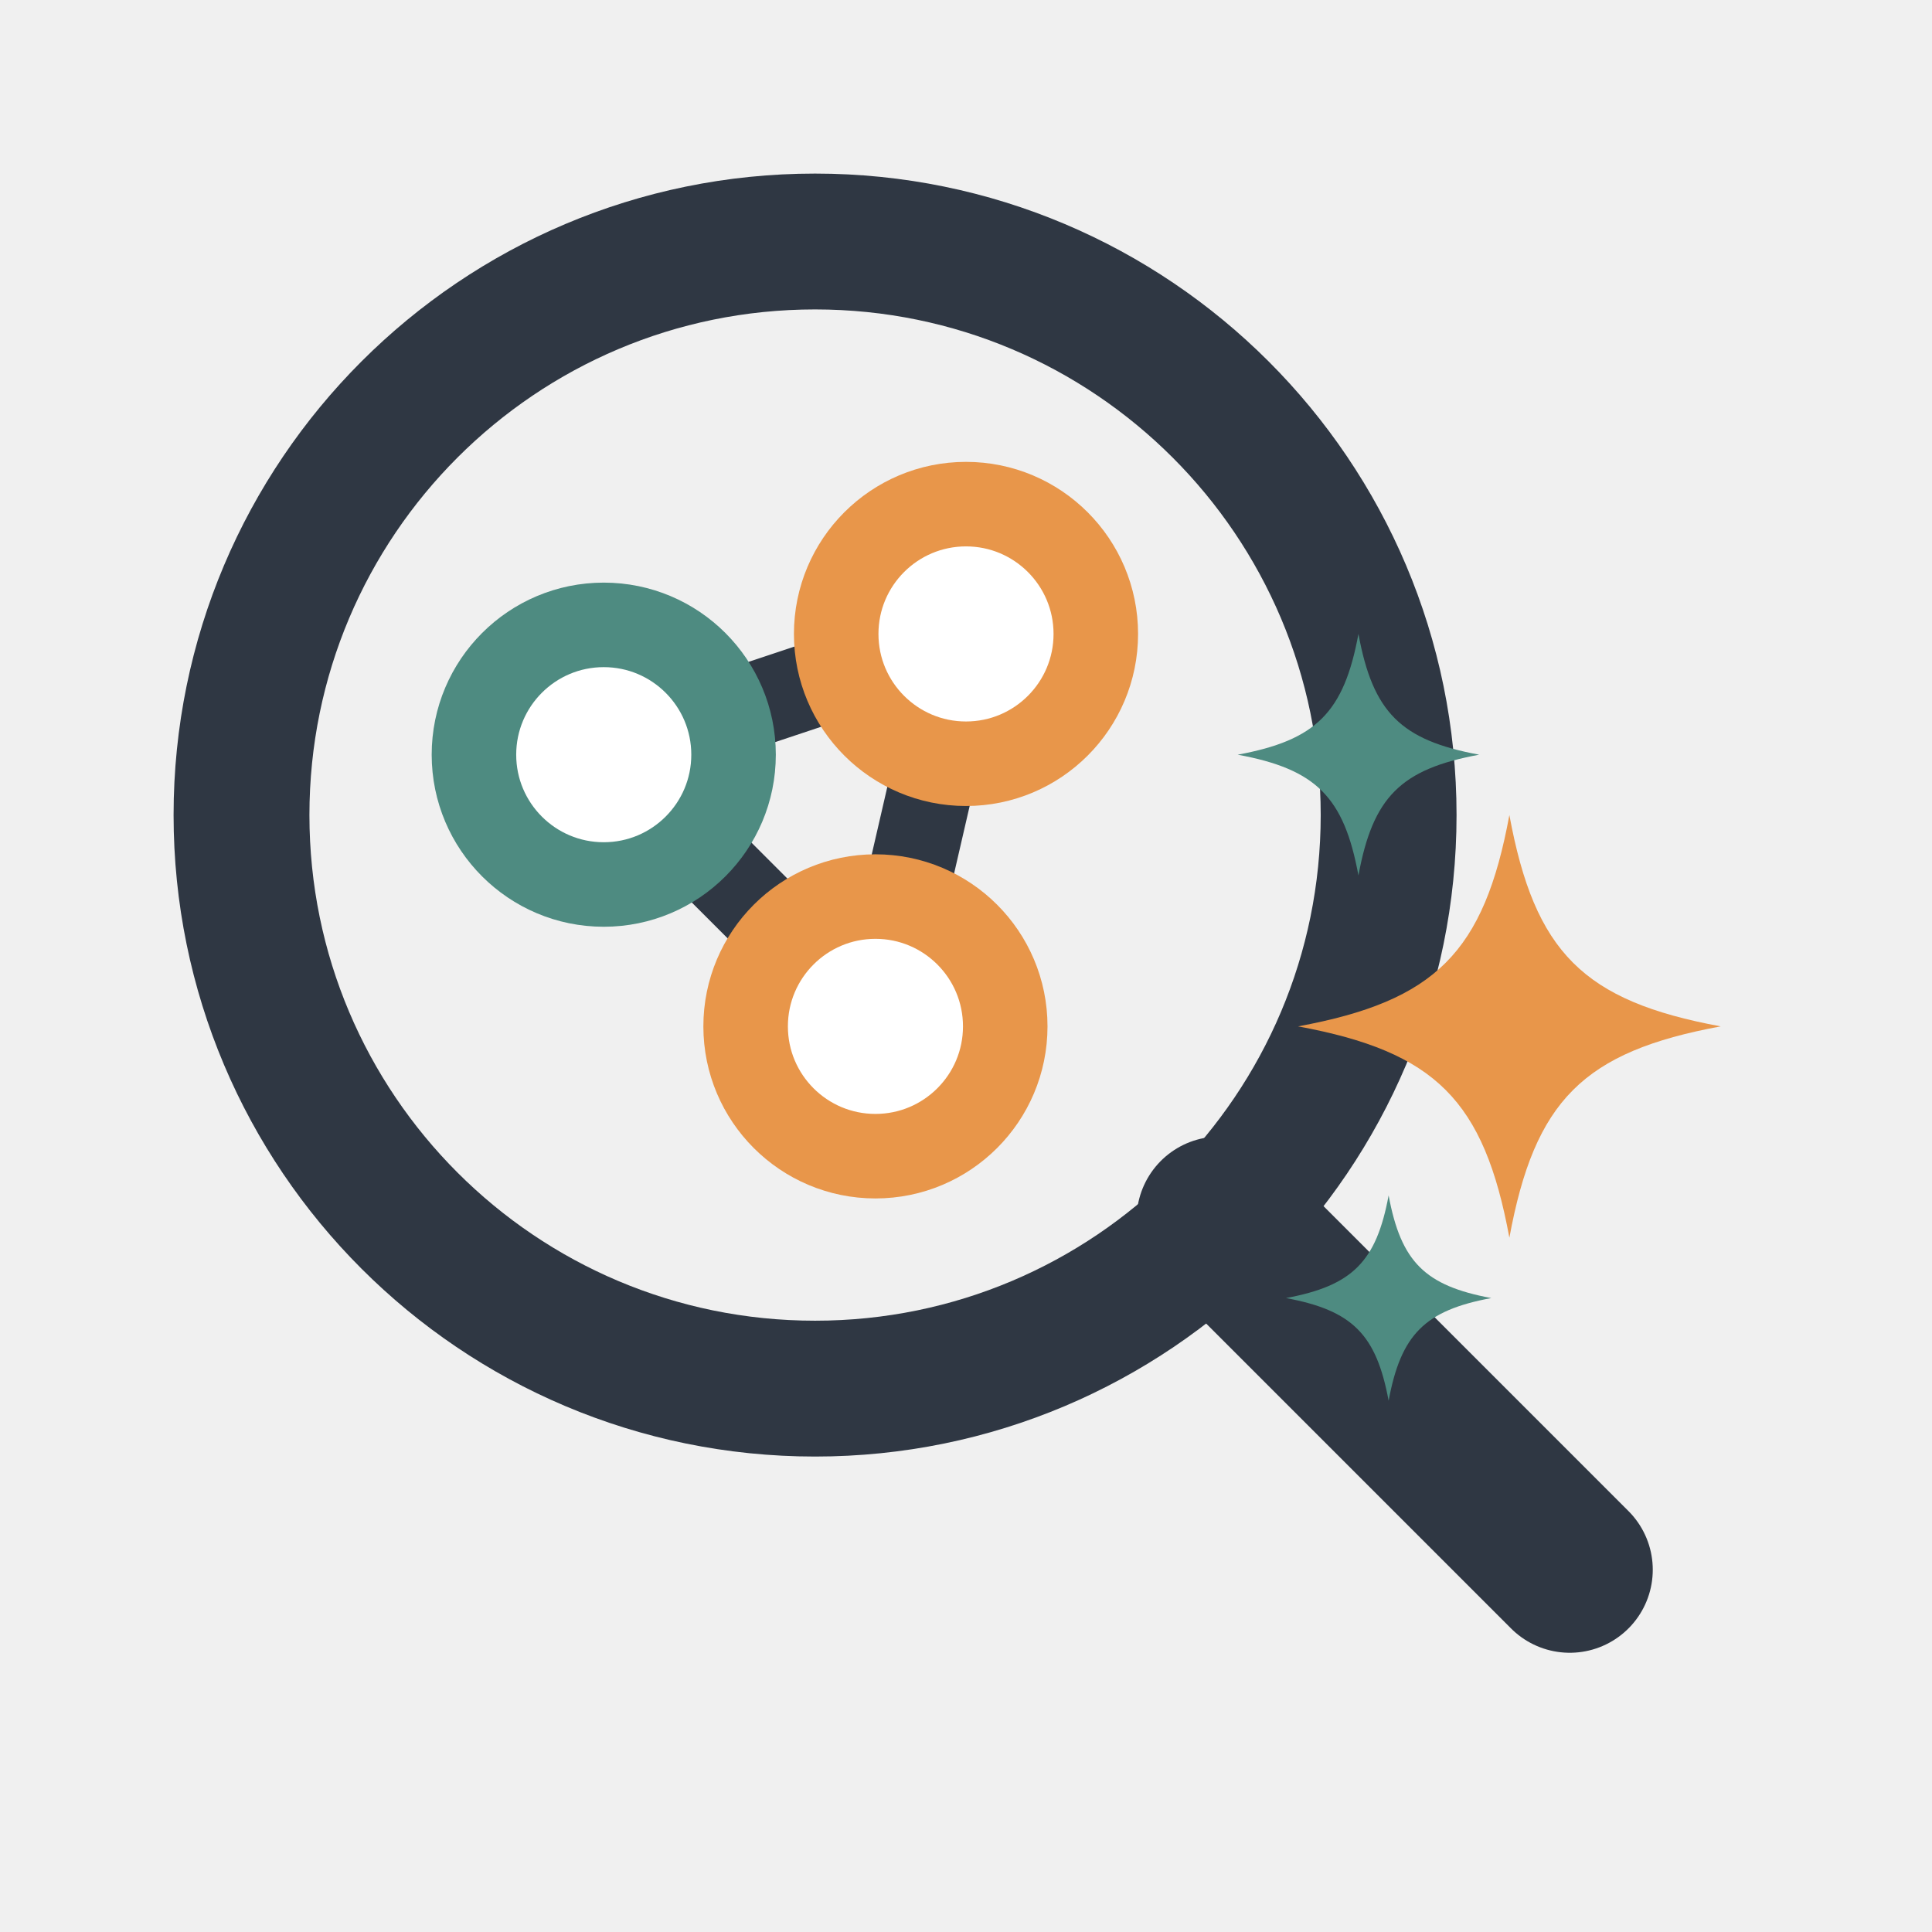
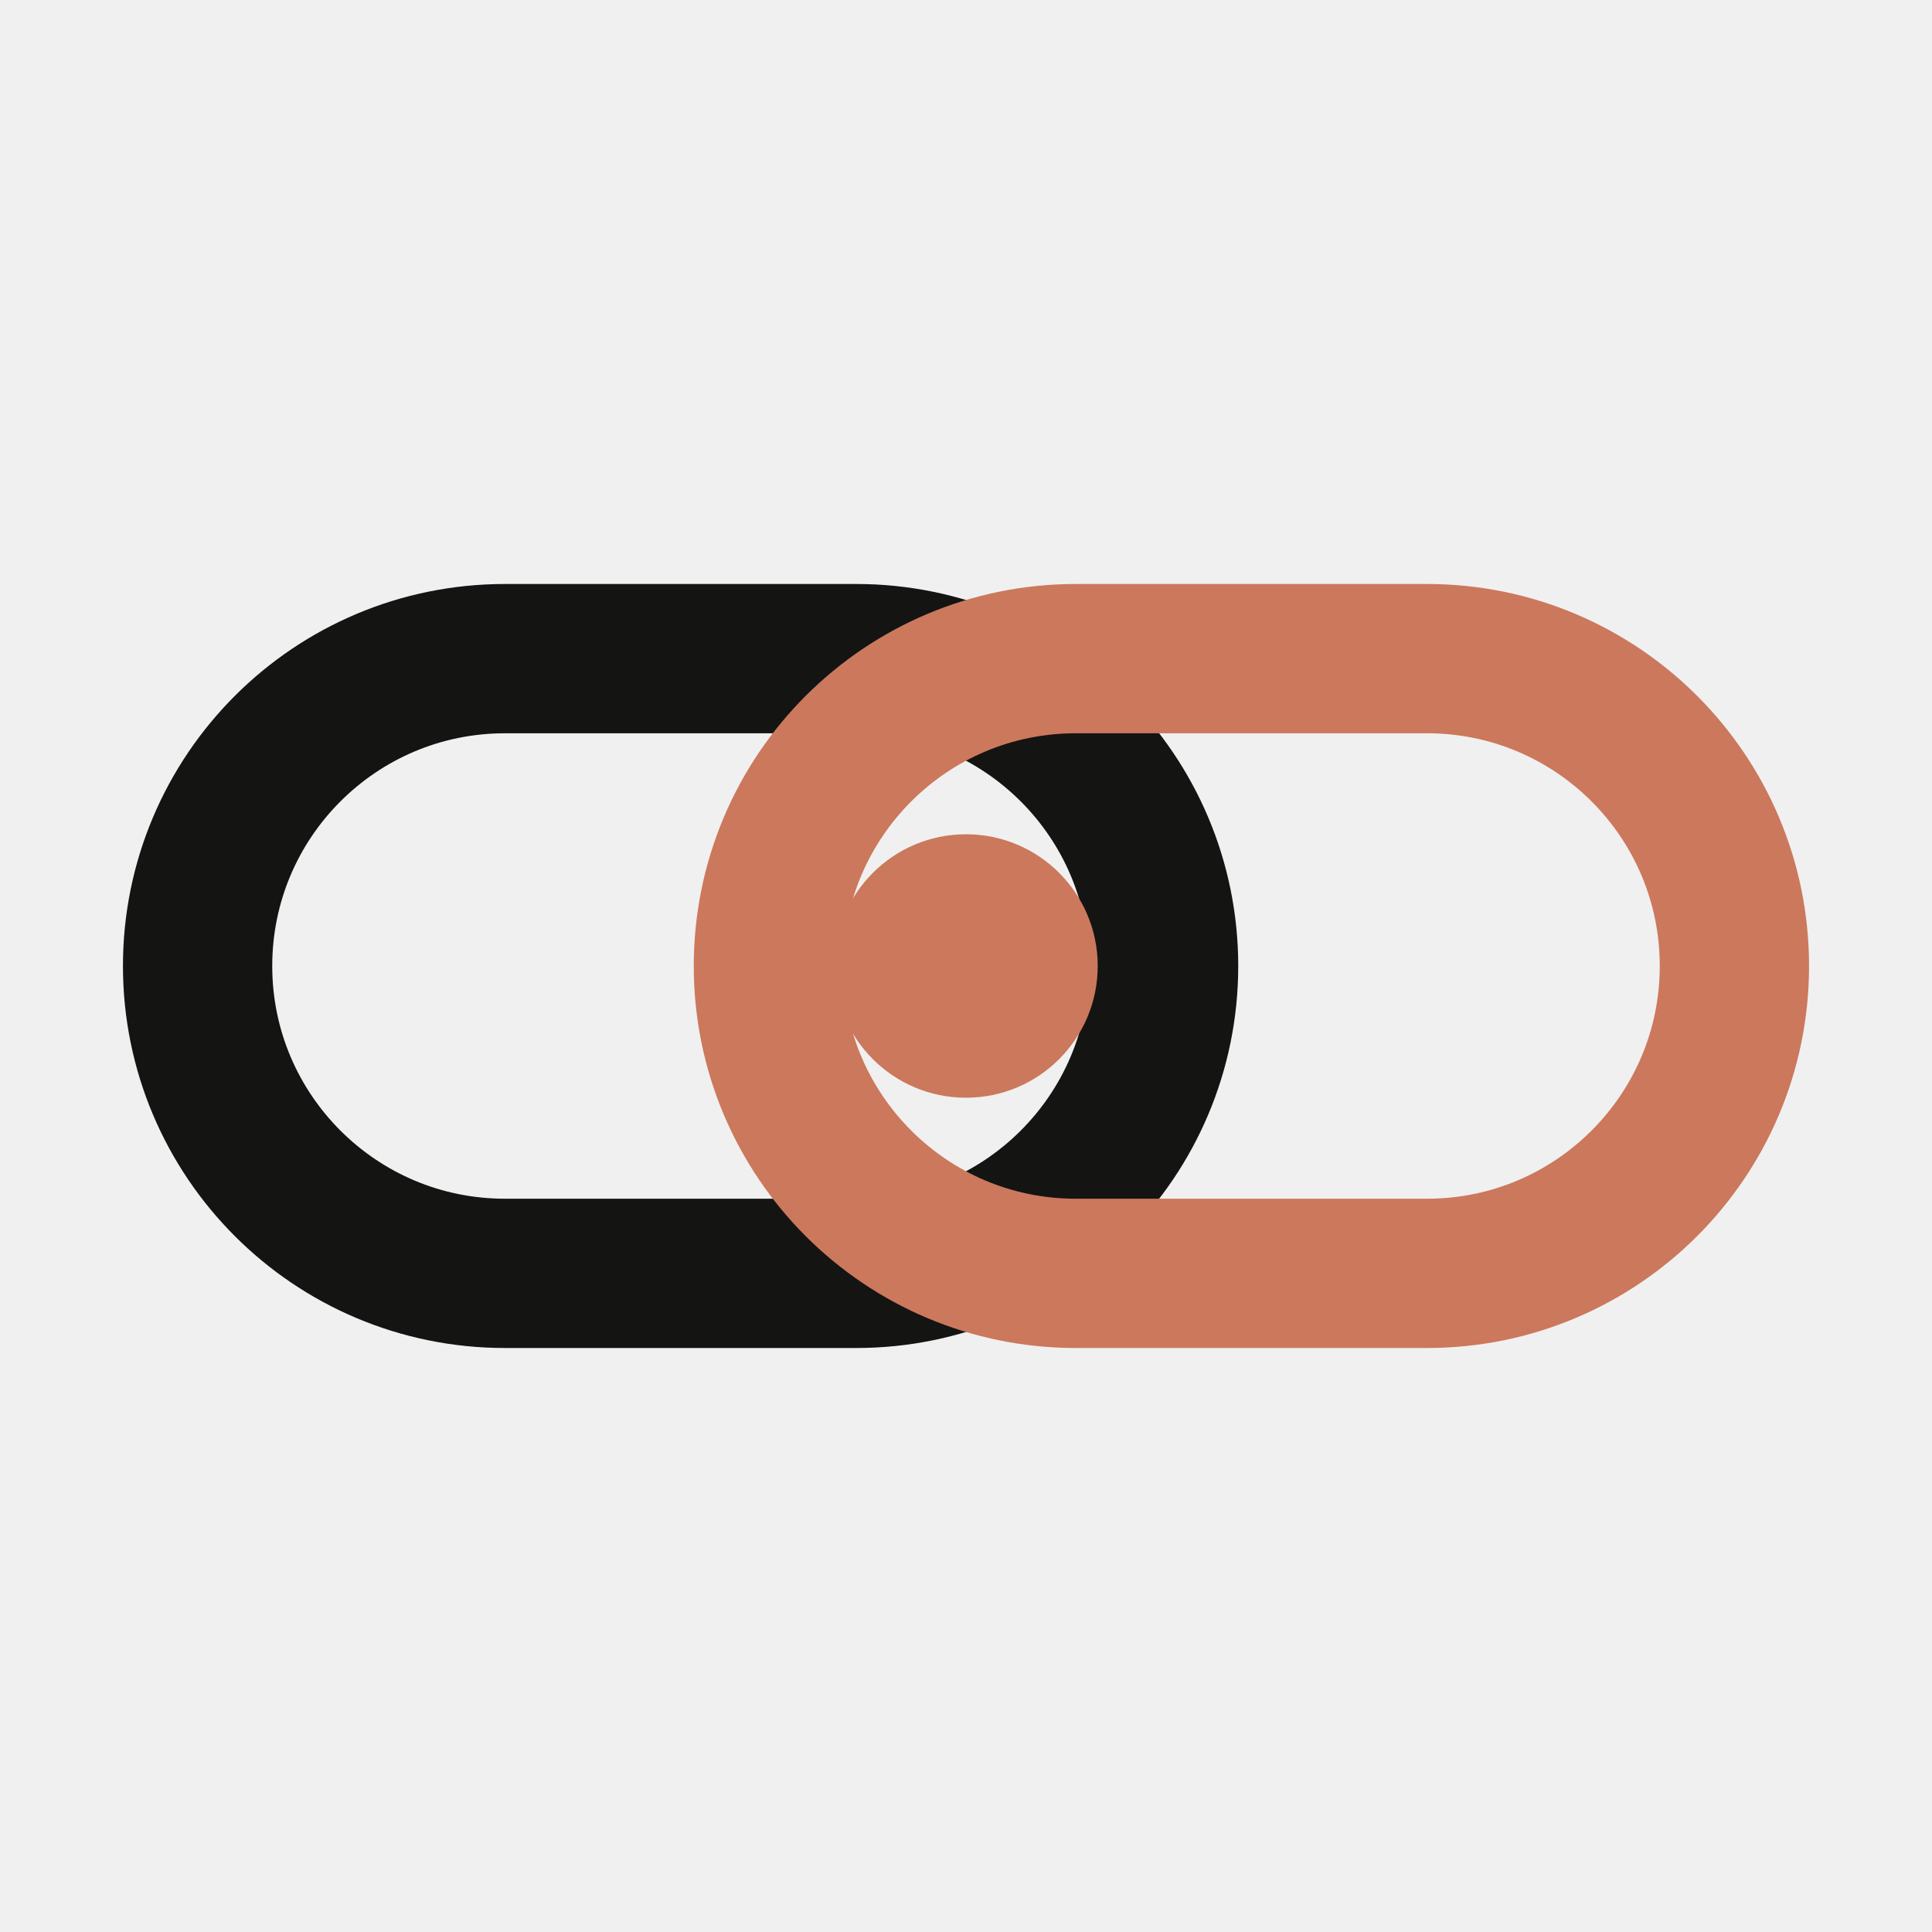
- <svg xmlns="http://www.w3.org/2000/svg" width="64" height="64" viewBox="0 0 64 64" fill="none">
-   <style>
- .edge{stroke-dasharray:18 10;animation:aiEdgeFlow 1.7s linear infinite}
- .node{transform-box:fill-box;transform-origin:center;animation:aiNodePulse 1.8s ease-in-out infinite}
- .n-b{animation-delay:.18s}.n-c{animation-delay:.36s}
- .spk{transform-box:fill-box;transform-origin:center;animation:aiSparkPulse 1.35s ease-in-out infinite}
- .spk-s1{animation-delay:.18s}.spk-s2{animation-delay:.34s}
- @keyframes aiEdgeFlow{to{stroke-dashoffset:-28}}
- @keyframes aiNodePulse{0%,100%{transform:scale(1);opacity:1}50%{transform:scale(1.16);opacity:.82}}
- @keyframes aiSparkPulse{0%,100%{transform:scale(.86);opacity:.45}45%{transform:scale(1.18);opacity:1}}
- @media (prefers-reduced-motion:reduce){.edge,.node,.spk{animation:none}}
- </style>
-   <g class="scope">
-     <circle cx="27" cy="27" r="19" stroke="#2f3743" stroke-width="4.5" />
-     <line x1="40.4" y1="40.4" x2="52" y2="52" stroke="#2f3743" stroke-width="5.5" stroke-linecap="round" />
-     <g stroke="#2f3743" stroke-width="2.8" stroke-linecap="round">
-       <line class="edge" x1="20" y1="25" x2="32" y2="21" />
-       <line class="edge" x1="32" y1="21" x2="29" y2="34" />
-       <line class="edge" x1="29" y1="34" x2="20" y2="25" />
-     </g>
-     <g transform="translate(20,25)">
-       <circle class="node n-a" r="4.3" fill="#ffffff" stroke="#4e8b81" stroke-width="2.8" />
-     </g>
-     <g transform="translate(32,21)">
-       <circle class="node n-b" r="4.3" fill="#ffffff" stroke="#e8964a" stroke-width="2.8" />
-     </g>
-     <g transform="translate(29,34)">
-       <circle class="node n-c" r="4.3" fill="#ffffff" stroke="#e8964a" stroke-width="2.8" />
-     </g>
-     <g transform="translate(50,34)">
-       <path class="spk spk-lg" fill="#e8964a" d="M0,-7 C0.84,-2.45 2.45,-0.84 7,0 C2.45,0.84 0.84,2.45 0,7 C-0.84,2.45 -2.45,0.84 -7,0 C-2.45,-0.84 -0.84,-2.45 0,-7 z" />
-     </g>
-     <g transform="translate(45,25)">
-       <path class="spk spk-s1" fill="#4e8b81" d="M0,-4 C0.48,-1.4 1.4,-0.48 4,0 C1.4,0.48 0.48,1.4 0,4 C-0.48,1.4 -1.4,0.48 -4,0 C-1.4,-0.48 -0.48,-1.4 0,-4 z" />
-     </g>
-     <g transform="translate(46,43)">
-       <path class="spk spk-s2" fill="#4e8b81" d="M0,-3.4 C0.41,-1.2 1.2,-0.41 3.4,0 C1.2,0.41 0.41,1.2 0,3.4 C-0.41,1.2 -1.2,0.41 -3.4,0 C-1.2,-0.41 -0.41,-1.2 0,-3.4 z" />
-     </g>
+ <svg xmlns="http://www.w3.org/2000/svg" width="44" height="44" viewBox="0 0 44 44" fill="none">
+   <g>
+     <rect x="4.5" y="15" width="22" height="14" rx="7" pathLength="100" fill="none" stroke="#141413" stroke-width="3.4" stroke-linecap="round" />
+     <rect x="17.5" y="15" width="22" height="14" rx="7" pathLength="100" fill="none" stroke="#cc785c" stroke-width="3.4" stroke-linecap="round" />
+     <circle cx="22" cy="22" r="3" fill="#cc785c" />
  </g>
</svg>
